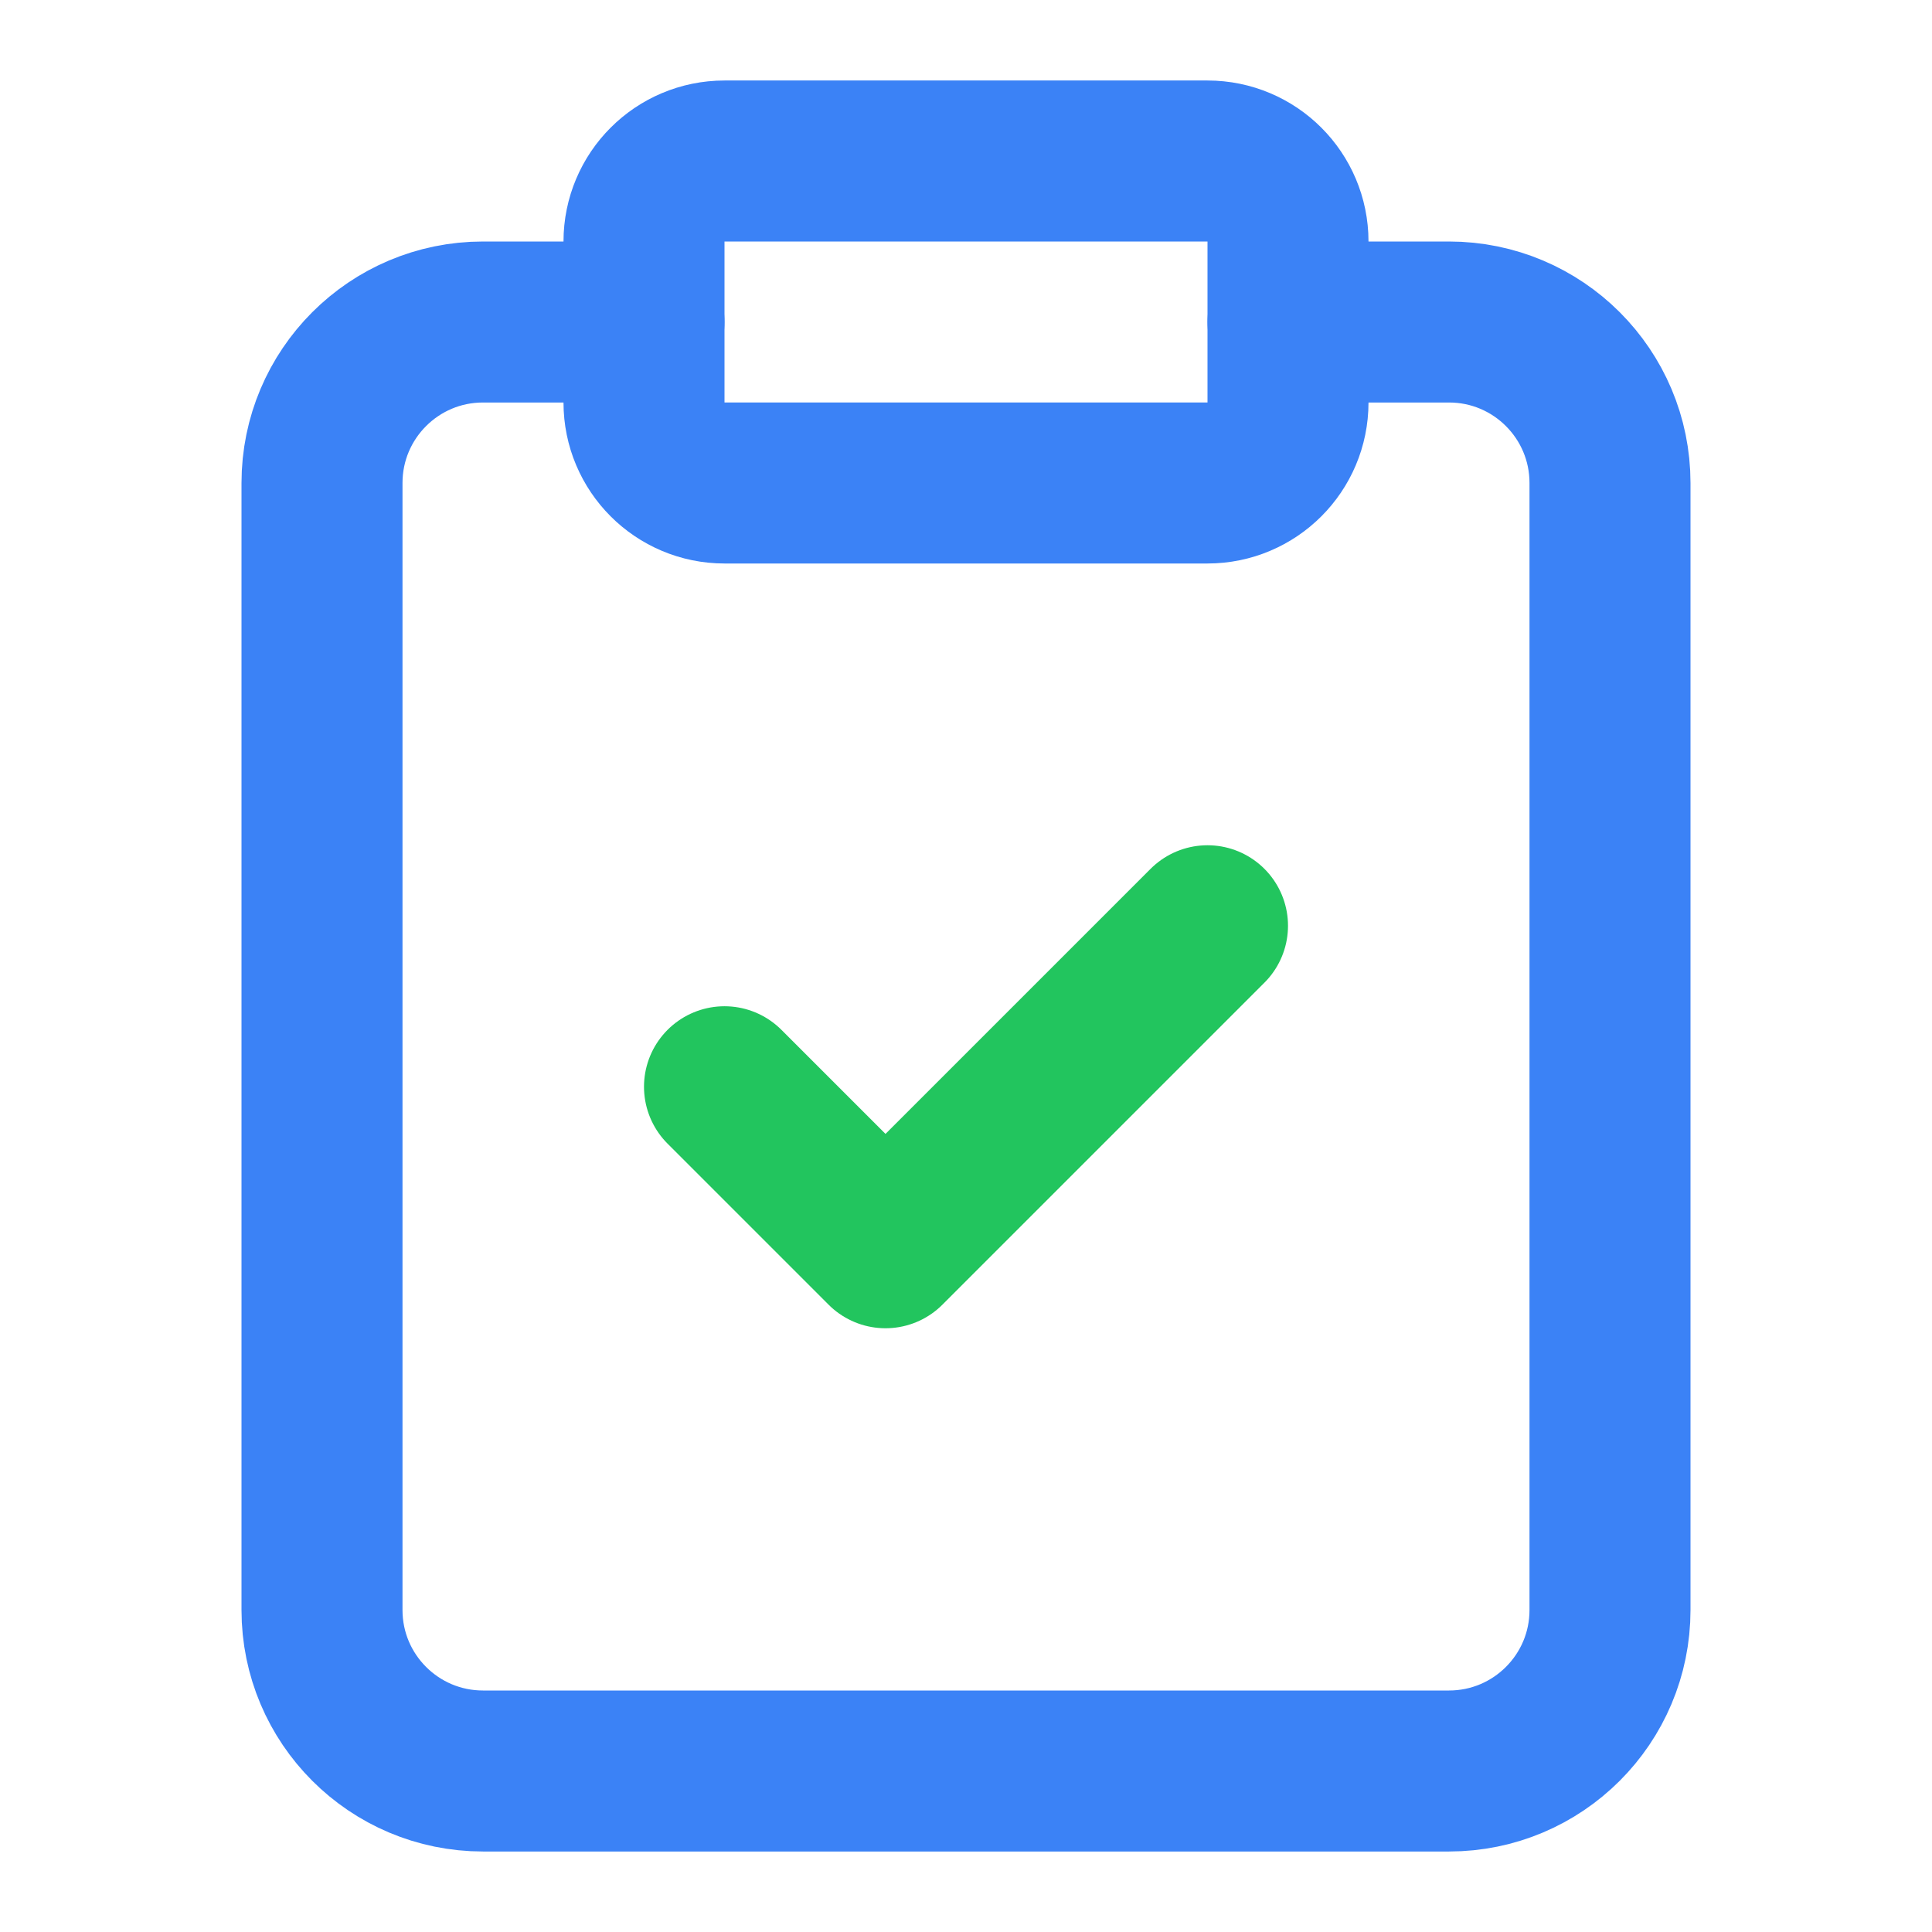
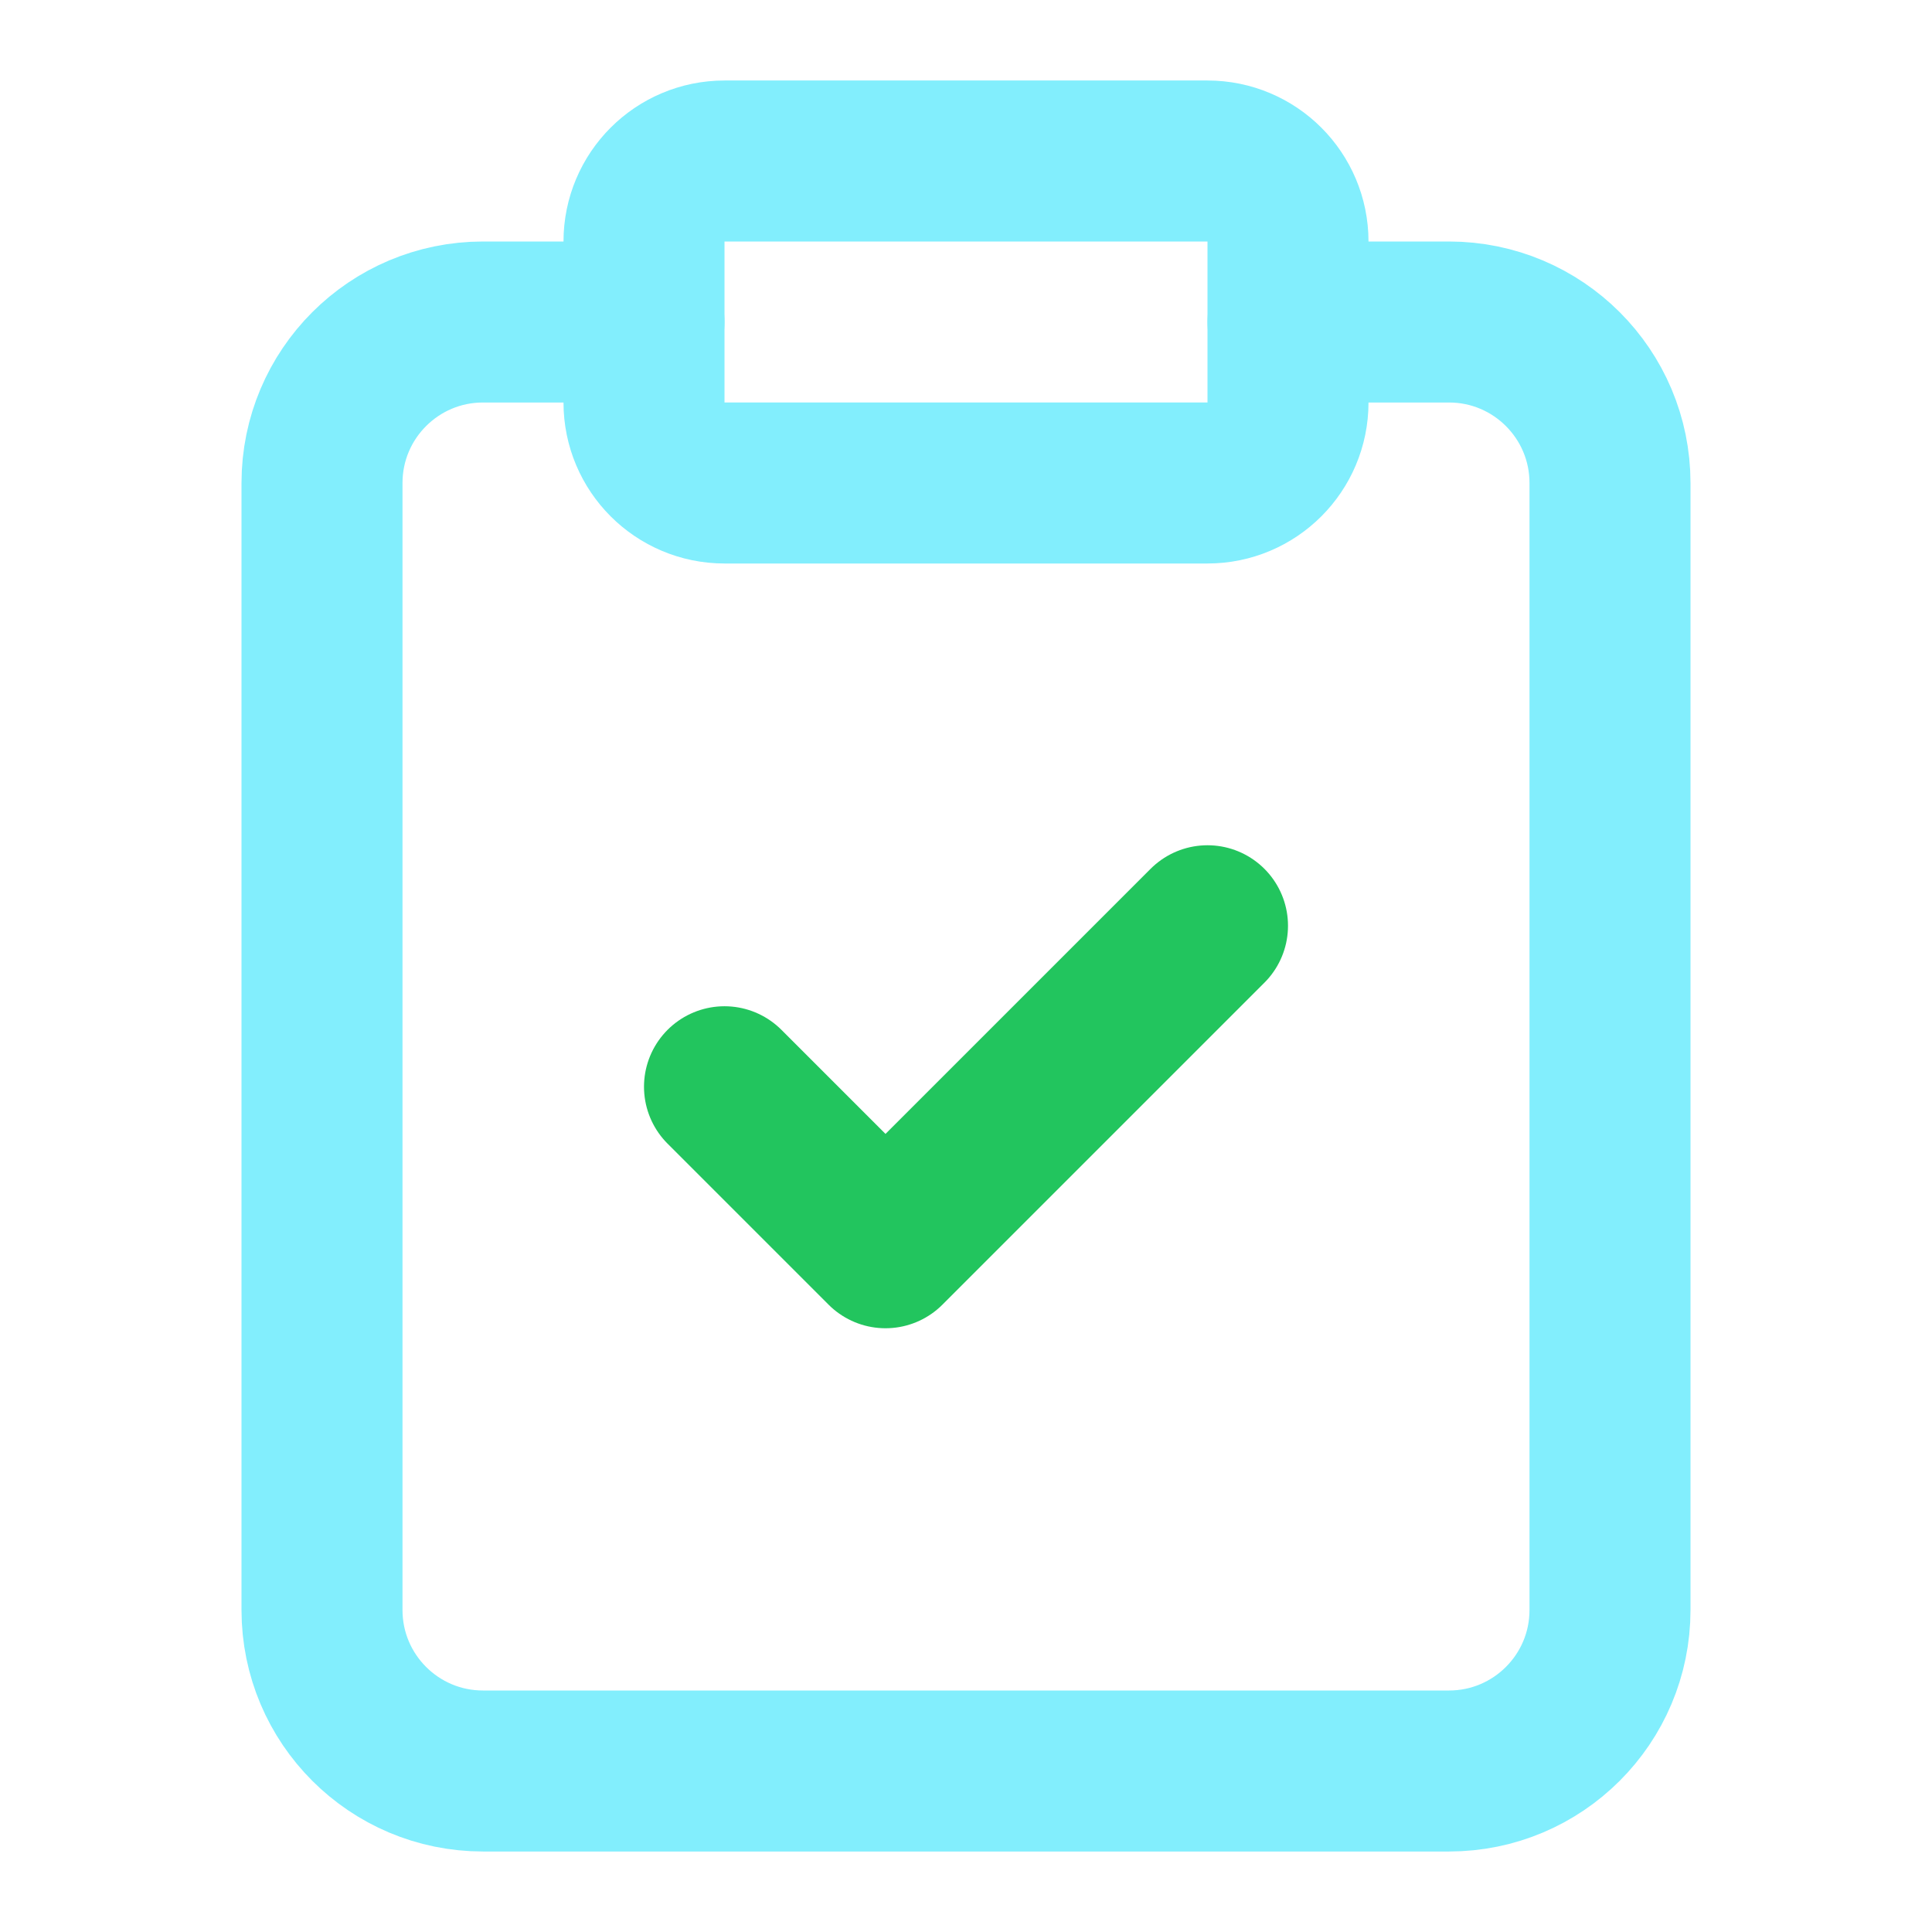
- <svg xmlns="http://www.w3.org/2000/svg" width="24" height="24" viewBox="0 0 24 24" fill="none" stroke="#3b82f6" stroke-width="2" stroke-linecap="round" stroke-linejoin="round">
+ <svg xmlns="http://www.w3.org/2000/svg" width="24" height="24" viewBox="0 0 24 24" fill="none" stroke="#82eefd" stroke-width="2" stroke-linecap="round" stroke-linejoin="round">
  <style>
        @keyframes drawCheck {
          0% { stroke-dashoffset: 12; opacity: 0; }
          10% { stroke-dashoffset: 12; opacity: 1; }
          50% { stroke-dashoffset: 0; opacity: 1; }
          85% { stroke-dashoffset: 0; opacity: 1; }
          95% { stroke-dashoffset: 0; opacity: 0; }
          100% { stroke-dashoffset: 12; opacity: 0; }
        }
        .anim-check {
          stroke-dasharray: 12;
          animation: drawCheck 2.5s infinite cubic-bezier(0.65, 0, 0.35, 1);
        }
    </style>
  <path d="M16 4h2a2 2 0 0 1 2 2v14a2 2 0 0 1-2 2H6a2 2 0 0 1-2-2V6a2 2 0 0 1 2-2h2" />
  <rect x="8" y="2" width="8" height="4" rx="1" ry="1" />
  <path class="anim-check" d="M9 13.5l2 2 4-4" stroke="#22c55e" stroke-width="2" />
</svg>
